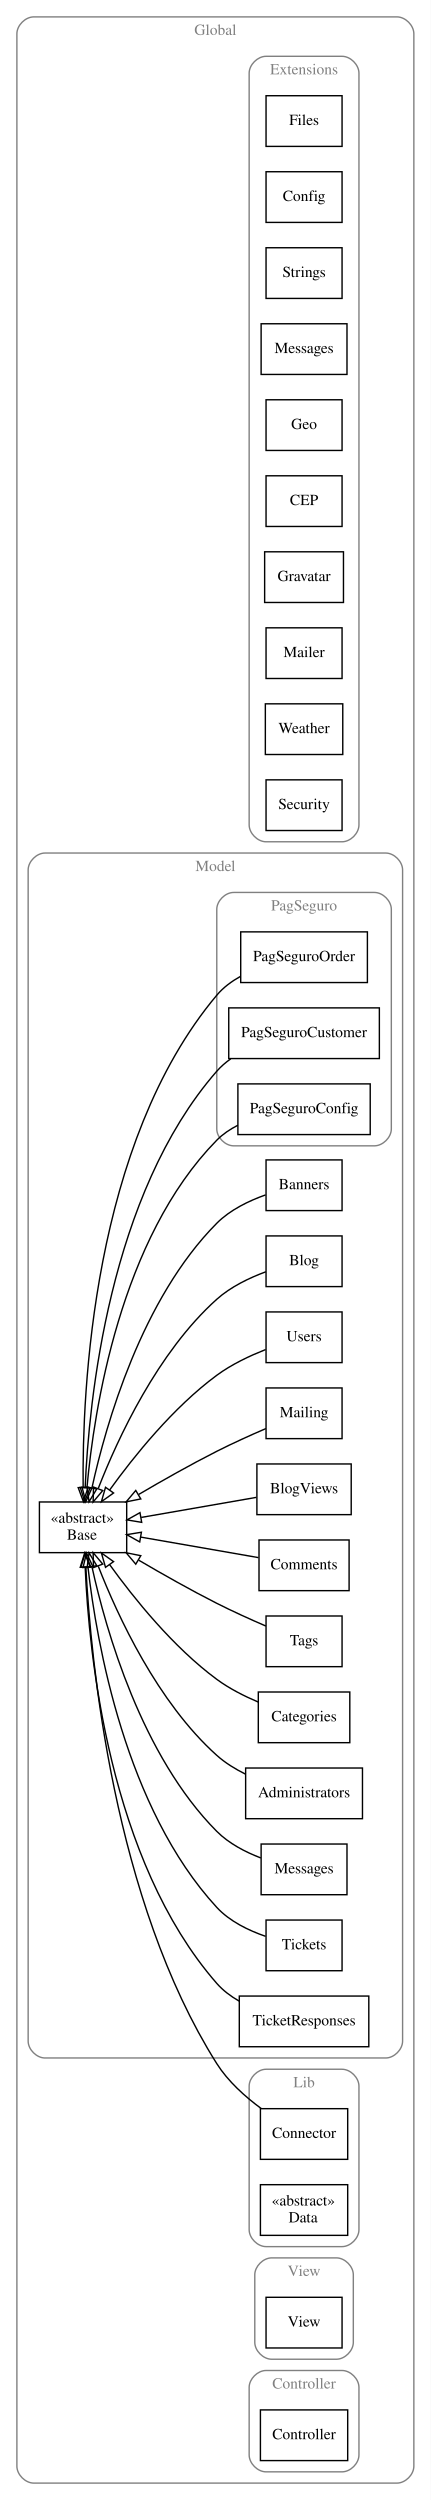
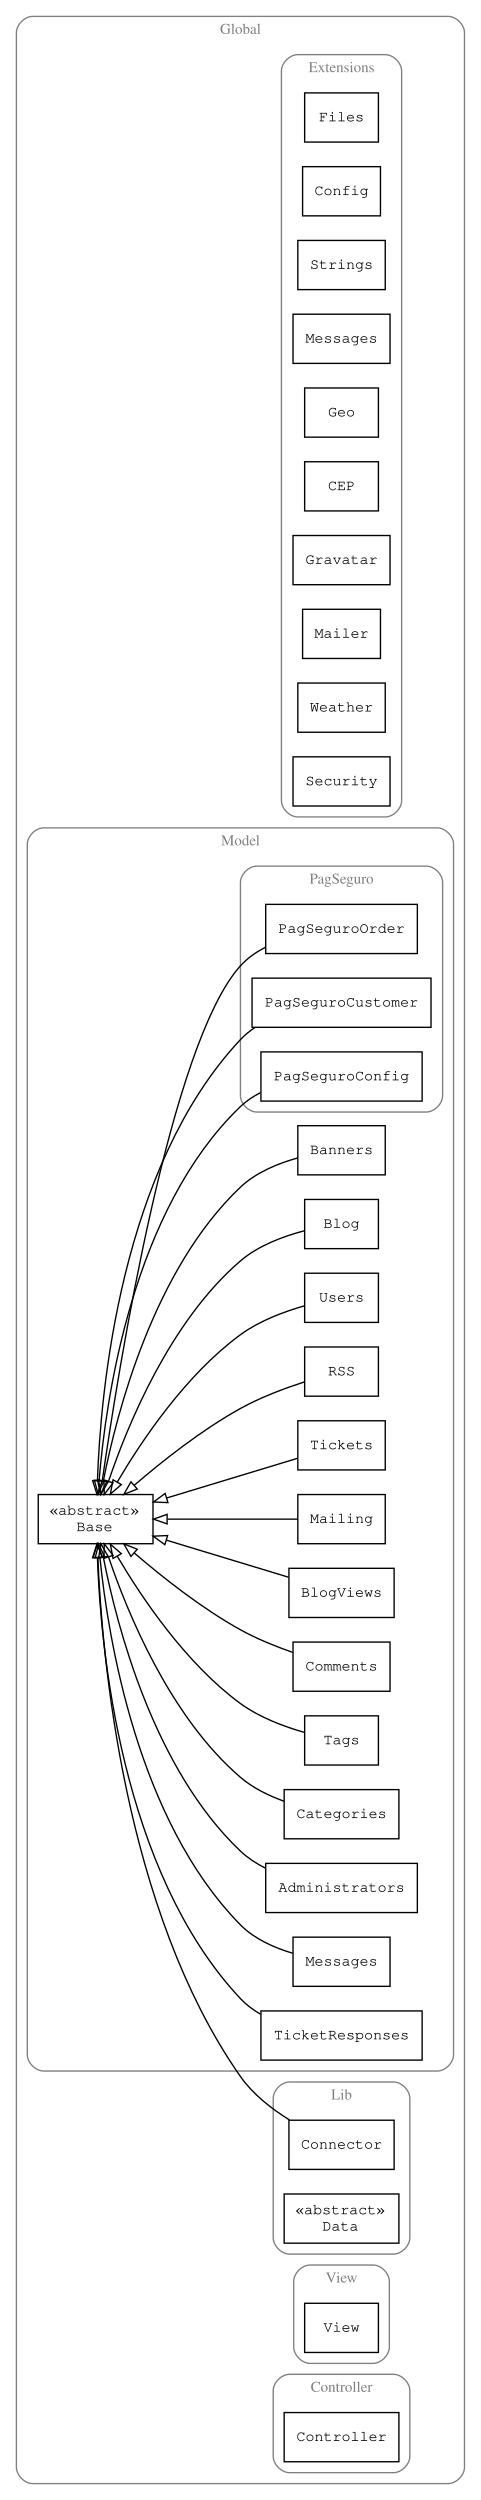
- <svg xmlns="http://www.w3.org/2000/svg" width="306pt" height="1776pt" viewBox="0.00 0.00 306.00 1776.00">
-   <g id="graph0" class="graph" transform="scale(1 1) rotate(0) translate(4 1772)">
-     <polygon fill="white" stroke="none" points="-4,4 -4,-1772 302,-1772 302,4 -4,4" />
+ <svg xmlns="http://www.w3.org/2000/svg" width="352pt" height="1830pt" viewBox="0.00 0.00 352.00 1830.00">
+   <g id="graph0" class="graph" transform="scale(1 1) rotate(0) translate(4 1826)">
+     <polygon fill="white" stroke="none" points="-4,4 -4,-1826 348,-1826 348,4 -4,4" />
    <g id="clust1" class="cluster">
-       <path fill="none" stroke="gray" d="M20,-8C20,-8 278,-8 278,-8 284,-8 290,-14 290,-20 290,-20 290,-1748 290,-1748 290,-1754 284,-1760 278,-1760 278,-1760 20,-1760 20,-1760 14,-1760 8,-1754 8,-1748 8,-1748 8,-20 8,-20 8,-14 14,-8 20,-8" />
-       <text text-anchor="middle" x="149" y="-1747.2" font-family="Times,serif" font-size="11.00" fill="gray">Global</text>
+       <path fill="none" stroke="gray" d="M20,-8C20,-8 324,-8 324,-8 330,-8 336,-14 336,-20 336,-20 336,-1802 336,-1802 336,-1808 330,-1814 324,-1814 324,-1814 20,-1814 20,-1814 14,-1814 8,-1808 8,-1802 8,-1802 8,-20 8,-20 8,-14 14,-8 20,-8" />
+       <text text-anchor="middle" x="172" y="-1801.2" font-family="Times,serif" font-size="11.00" fill="gray">Global</text>
    </g>
    <g id="clust2" class="cluster">
-       <path fill="none" stroke="gray" d="M185,-1174C185,-1174 239,-1174 239,-1174 245,-1174 251,-1180 251,-1186 251,-1186 251,-1720 251,-1720 251,-1726 245,-1732 239,-1732 239,-1732 185,-1732 185,-1732 179,-1732 173,-1726 173,-1720 173,-1720 173,-1186 173,-1186 173,-1180 179,-1174 185,-1174" />
-       <text text-anchor="middle" x="212" y="-1719.2" font-family="Times,serif" font-size="11.00" fill="gray">Extensions</text>
+       <path fill="none" stroke="gray" d="M214,-1228C214,-1228 278,-1228 278,-1228 284,-1228 290,-1234 290,-1240 290,-1240 290,-1774 290,-1774 290,-1780 284,-1786 278,-1786 278,-1786 214,-1786 214,-1786 208,-1786 202,-1780 202,-1774 202,-1774 202,-1240 202,-1240 202,-1234 208,-1228 214,-1228" />
+       <text text-anchor="middle" x="246" y="-1773.2" font-family="Times,serif" font-size="11.00" fill="gray">Extensions</text>
    </g>
    <g id="clust3" class="cluster">
-       <path fill="none" stroke="gray" d="M28,-310C28,-310 270,-310 270,-310 276,-310 282,-316 282,-322 282,-322 282,-1154 282,-1154 282,-1160 276,-1166 270,-1166 270,-1166 28,-1166 28,-1166 22,-1166 16,-1160 16,-1154 16,-1154 16,-322 16,-322 16,-316 22,-310 28,-310" />
-       <text text-anchor="middle" x="149" y="-1153.2" font-family="Times,serif" font-size="11.00" fill="gray">Model</text>
+       <path fill="none" stroke="gray" d="M28,-310C28,-310 316,-310 316,-310 322,-310 328,-316 328,-322 328,-322 328,-1208 328,-1208 328,-1214 322,-1220 316,-1220 316,-1220 28,-1220 28,-1220 22,-1220 16,-1214 16,-1208 16,-1208 16,-322 16,-322 16,-316 22,-310 28,-310" />
+       <text text-anchor="middle" x="172" y="-1207.2" font-family="Times,serif" font-size="11.00" fill="gray">Model</text>
    </g>
    <g id="clust4" class="cluster">
-       <path fill="none" stroke="gray" d="M162,-958C162,-958 262,-958 262,-958 268,-958 274,-964 274,-970 274,-970 274,-1126 274,-1126 274,-1132 268,-1138 262,-1138 262,-1138 162,-1138 162,-1138 156,-1138 150,-1132 150,-1126 150,-1126 150,-970 150,-970 150,-964 156,-958 162,-958" />
-       <text text-anchor="middle" x="212" y="-1125.2" font-family="Times,serif" font-size="11.00" fill="gray">PagSeguro</text>
+       <path fill="none" stroke="gray" d="M184,-1012C184,-1012 308,-1012 308,-1012 314,-1012 320,-1018 320,-1024 320,-1024 320,-1180 320,-1180 320,-1186 314,-1192 308,-1192 308,-1192 184,-1192 184,-1192 178,-1192 172,-1186 172,-1180 172,-1180 172,-1024 172,-1024 172,-1018 178,-1012 184,-1012" />
+       <text text-anchor="middle" x="246" y="-1179.2" font-family="Times,serif" font-size="11.00" fill="gray">PagSeguro</text>
    </g>
    <g id="clust5" class="cluster">
-       <path fill="none" stroke="gray" d="M185,-176C185,-176 239,-176 239,-176 245,-176 251,-182 251,-188 251,-188 251,-290 251,-290 251,-296 245,-302 239,-302 239,-302 185,-302 185,-302 179,-302 173,-296 173,-290 173,-290 173,-188 173,-188 173,-182 179,-176 185,-176" />
-       <text text-anchor="middle" x="212" y="-289.2" font-family="Times,serif" font-size="11.00" fill="gray">Lib</text>
+       <path fill="none" stroke="gray" d="M208,-176C208,-176 284,-176 284,-176 290,-176 296,-182 296,-188 296,-188 296,-290 296,-290 296,-296 290,-302 284,-302 284,-302 208,-302 208,-302 202,-302 196,-296 196,-290 196,-290 196,-188 196,-188 196,-182 202,-176 208,-176" />
+       <text text-anchor="middle" x="246" y="-289.2" font-family="Times,serif" font-size="11.00" fill="gray">Lib</text>
    </g>
    <g id="clust6" class="cluster">
-       <path fill="none" stroke="gray" d="M189,-96C189,-96 235,-96 235,-96 241,-96 247,-102 247,-108 247,-108 247,-156 247,-156 247,-162 241,-168 235,-168 235,-168 189,-168 189,-168 183,-168 177,-162 177,-156 177,-156 177,-108 177,-108 177,-102 183,-96 189,-96" />
-       <text text-anchor="middle" x="212" y="-155.2" font-family="Times,serif" font-size="11.00" fill="gray">View</text>
+       <path fill="none" stroke="gray" d="M223,-96C223,-96 269,-96 269,-96 275,-96 281,-102 281,-108 281,-108 281,-156 281,-156 281,-162 275,-168 269,-168 269,-168 223,-168 223,-168 217,-168 211,-162 211,-156 211,-156 211,-108 211,-108 211,-102 217,-96 223,-96" />
+       <text text-anchor="middle" x="246" y="-155.2" font-family="Times,serif" font-size="11.00" fill="gray">View</text>
    </g>
    <g id="clust7" class="cluster">
-       <path fill="none" stroke="gray" d="M185,-16C185,-16 239,-16 239,-16 245,-16 251,-22 251,-28 251,-28 251,-76 251,-76 251,-82 245,-88 239,-88 239,-88 185,-88 185,-88 179,-88 173,-82 173,-76 173,-76 173,-28 173,-28 173,-22 179,-16 185,-16" />
-       <text text-anchor="middle" x="212" y="-75.2" font-family="Times,serif" font-size="11.00" fill="gray">Controller</text>
+       <path fill="none" stroke="gray" d="M208,-16C208,-16 284,-16 284,-16 290,-16 296,-22 296,-28 296,-28 296,-76 296,-76 296,-82 290,-88 284,-88 284,-88 208,-88 208,-88 202,-88 196,-82 196,-76 196,-76 196,-28 196,-28 196,-22 202,-16 208,-16" />
+       <text text-anchor="middle" x="246" y="-75.2" font-family="Times,serif" font-size="11.00" fill="gray">Controller</text>
    </g>
    <g id="node1" class="node">
-       <polygon fill="none" stroke="black" points="239,-1704 185,-1704 185,-1668 239,-1668 239,-1704" />
-       <text text-anchor="middle" x="212" y="-1683.2" font-family="Times,serif" font-size="11.00">Files</text>
+       <polygon fill="none" stroke="black" points="273,-1758 219,-1758 219,-1722 273,-1722 273,-1758" />
+       <text text-anchor="middle" x="246" y="-1737.2" font-family="Courier,monospace" font-size="11.00">Files</text>
    </g>
    <g id="node2" class="node">
-       <polygon fill="none" stroke="black" points="239,-1650 185,-1650 185,-1614 239,-1614 239,-1650" />
-       <text text-anchor="middle" x="212" y="-1629.2" font-family="Times,serif" font-size="11.00">Config</text>
+       <polygon fill="none" stroke="black" points="274.5,-1704 217.5,-1704 217.5,-1668 274.5,-1668 274.5,-1704" />
+       <text text-anchor="middle" x="246" y="-1683.2" font-family="Courier,monospace" font-size="11.00">Config</text>
    </g>
    <g id="node3" class="node">
-       <polygon fill="none" stroke="black" points="239,-1596 185,-1596 185,-1560 239,-1560 239,-1596" />
-       <text text-anchor="middle" x="212" y="-1575.2" font-family="Times,serif" font-size="11.00">Strings</text>
+       <polygon fill="none" stroke="black" points="278,-1650 214,-1650 214,-1614 278,-1614 278,-1650" />
+       <text text-anchor="middle" x="246" y="-1629.2" font-family="Courier,monospace" font-size="11.00">Strings</text>
    </g>
    <g id="node4" class="node">
-       <polygon fill="none" stroke="black" points="242.5,-1542 181.5,-1542 181.5,-1506 242.5,-1506 242.5,-1542" />
-       <text text-anchor="middle" x="212" y="-1521.2" font-family="Times,serif" font-size="11.00">Messages</text>
+       <polygon fill="none" stroke="black" points="281.5,-1596 210.5,-1596 210.5,-1560 281.5,-1560 281.5,-1596" />
+       <text text-anchor="middle" x="246" y="-1575.2" font-family="Courier,monospace" font-size="11.00">Messages</text>
    </g>
    <g id="node5" class="node">
-       <polygon fill="none" stroke="black" points="239,-1488 185,-1488 185,-1452 239,-1452 239,-1488" />
-       <text text-anchor="middle" x="212" y="-1467.2" font-family="Times,serif" font-size="11.00">Geo</text>
+       <polygon fill="none" stroke="black" points="273,-1542 219,-1542 219,-1506 273,-1506 273,-1542" />
+       <text text-anchor="middle" x="246" y="-1521.2" font-family="Courier,monospace" font-size="11.00">Geo</text>
    </g>
    <g id="node6" class="node">
-       <polygon fill="none" stroke="black" points="239,-1434 185,-1434 185,-1398 239,-1398 239,-1434" />
-       <text text-anchor="middle" x="212" y="-1413.2" font-family="Times,serif" font-size="11.00">CEP</text>
+       <polygon fill="none" stroke="black" points="273,-1488 219,-1488 219,-1452 273,-1452 273,-1488" />
+       <text text-anchor="middle" x="246" y="-1467.2" font-family="Courier,monospace" font-size="11.00">CEP</text>
    </g>
    <g id="node7" class="node">
-       <polygon fill="none" stroke="black" points="240,-1380 184,-1380 184,-1344 240,-1344 240,-1380" />
-       <text text-anchor="middle" x="212" y="-1359.2" font-family="Times,serif" font-size="11.00">Gravatar</text>
+       <polygon fill="none" stroke="black" points="281.5,-1434 210.5,-1434 210.5,-1398 281.5,-1398 281.5,-1434" />
+       <text text-anchor="middle" x="246" y="-1413.2" font-family="Courier,monospace" font-size="11.00">Gravatar</text>
    </g>
    <g id="node8" class="node">
-       <polygon fill="none" stroke="black" points="239,-1326 185,-1326 185,-1290 239,-1290 239,-1326" />
-       <text text-anchor="middle" x="212" y="-1305.2" font-family="Times,serif" font-size="11.00">Mailer</text>
+       <polygon fill="none" stroke="black" points="274.5,-1380 217.5,-1380 217.5,-1344 274.5,-1344 274.5,-1380" />
+       <text text-anchor="middle" x="246" y="-1359.2" font-family="Courier,monospace" font-size="11.00">Mailer</text>
    </g>
    <g id="node9" class="node">
-       <polygon fill="none" stroke="black" points="239.5,-1272 184.5,-1272 184.5,-1236 239.5,-1236 239.5,-1272" />
-       <text text-anchor="middle" x="212" y="-1251.2" font-family="Times,serif" font-size="11.00">Weather</text>
+       <polygon fill="none" stroke="black" points="278,-1326 214,-1326 214,-1290 278,-1290 278,-1326" />
+       <text text-anchor="middle" x="246" y="-1305.2" font-family="Courier,monospace" font-size="11.00">Weather</text>
    </g>
    <g id="node10" class="node">
-       <polygon fill="none" stroke="black" points="239,-1218 185,-1218 185,-1182 239,-1182 239,-1218" />
-       <text text-anchor="middle" x="212" y="-1197.2" font-family="Times,serif" font-size="11.00">Security</text>
+       <polygon fill="none" stroke="black" points="281.5,-1272 210.5,-1272 210.5,-1236 281.5,-1236 281.5,-1272" />
+       <text text-anchor="middle" x="246" y="-1251.2" font-family="Courier,monospace" font-size="11.00">Security</text>
    </g>
    <g id="node11" class="node">
-       <polygon fill="none" stroke="black" points="257,-1110 167,-1110 167,-1074 257,-1074 257,-1110" />
-       <text text-anchor="middle" x="212" y="-1089.2" font-family="Times,serif" font-size="11.00">PagSeguroOrder</text>
+       <polygon fill="none" stroke="black" points="301.5,-1164 190.5,-1164 190.5,-1128 301.5,-1128 301.5,-1164" />
+       <text text-anchor="middle" x="246" y="-1143.2" font-family="Courier,monospace" font-size="11.00">PagSeguroOrder</text>
+     </g>
+     <g id="node20" class="node">
+       <polygon fill="none" stroke="black" points="108,-732 24,-732 24,-696 108,-696 108,-732" />
+       <text text-anchor="start" x="32" y="-717.2" font-family="Courier,monospace" font-size="11.00">«abstract»</text>
+       <text text-anchor="start" x="52" y="-705.2" font-family="Courier,monospace" font-size="11.00">Base</text>
+     </g>
+     <g id="edge5" class="edge">
+       <path fill="none" stroke="black" d="M190.244,-1132.59C183.423,-1129.06 177.075,-1124.61 172,-1119 120.716,-1062.28 82.765,-824.907 70.905,-742.404" />
+       <polygon fill="none" stroke="black" points="74.335,-741.668 69.466,-732.258 67.405,-742.651 74.335,-741.668" />
+     </g>
+     <g id="node12" class="node">
+       <polygon fill="none" stroke="black" points="311.5,-1110 180.5,-1110 180.5,-1074 311.5,-1074 311.5,-1110" />
+       <text text-anchor="middle" x="246" y="-1089.2" font-family="Courier,monospace" font-size="11.00">PagSeguroCustomer</text>
+     </g>
+     <g id="edge6" class="edge">
+       <path fill="none" stroke="black" d="M182.613,-1073.86C178.74,-1071.29 175.144,-1068.35 172,-1065 84.365,-971.607 69.629,-807.988 67.331,-742.388" />
+       <polygon fill="none" stroke="black" points="70.82,-741.92 67.046,-732.02 63.822,-742.113 70.82,-741.92" />
+     </g>
+     <g id="node13" class="node">
+       <polygon fill="none" stroke="black" points="305,-1056 187,-1056 187,-1020 305,-1020 305,-1056" />
+       <text text-anchor="middle" x="246" y="-1035.2" font-family="Courier,monospace" font-size="11.00">PagSeguroConfig</text>
+     </g>
+     <g id="edge10" class="edge">
+       <path fill="none" stroke="black" d="M186.736,-1026.2C181.343,-1023.48 176.299,-1020.12 172,-1016 92.983,-940.226 73.396,-801.96 68.567,-742.465" />
+       <polygon fill="none" stroke="black" points="72.045,-742.024 67.826,-732.305 65.063,-742.533 72.045,-742.024" />
+     </g>
+     <g id="node14" class="node">
+       <polygon fill="none" stroke="black" points="278,-1002 214,-1002 214,-966 278,-966 278,-1002" />
+       <text text-anchor="middle" x="246" y="-981.2" font-family="Courier,monospace" font-size="11.00">Banners</text>
+     </g>
+     <g id="edge1" class="edge">
+       <path fill="none" stroke="black" d="M213.955,-978.383C199.709,-974.45 183.475,-967.876 172,-957 108.605,-896.916 81.467,-792.113 71.693,-742.106" />
+       <polygon fill="none" stroke="black" points="75.087,-741.212 69.814,-732.022 68.205,-742.494 75.087,-741.212" />
+     </g>
+     <g id="node15" class="node">
+       <polygon fill="none" stroke="black" points="273,-948 219,-948 219,-912 273,-912 273,-948" />
+       <text text-anchor="middle" x="246" y="-927.2" font-family="Courier,monospace" font-size="11.00">Blog</text>
+     </g>
+     <g id="edge2" class="edge">
+       <path fill="none" stroke="black" d="M218.696,-925.037C203.664,-921.116 185.231,-914.349 172,-903 120.389,-858.731 89.244,-782.477 75.444,-741.671" />
+       <polygon fill="none" stroke="black" points="78.748,-740.513 72.307,-732.101 72.096,-742.694 78.748,-740.513" />
+     </g>
+     <g id="node16" class="node">
+       <polygon fill="none" stroke="black" points="273,-894 219,-894 219,-858 273,-858 273,-894" />
+       <text text-anchor="middle" x="246" y="-873.2" font-family="Courier,monospace" font-size="11.00">Users</text>
+     </g>
+     <g id="edge4" class="edge">
+       <path fill="none" stroke="black" d="M218.967,-870.164C204.205,-865.968 185.955,-859.218 172,-849 132.052,-819.75 99.596,-771.328 81.822,-741.119" />
+       <polygon fill="none" stroke="black" points="84.807,-739.29 76.784,-732.37 78.741,-742.783 84.807,-739.29" />
+     </g>
+     <g id="node17" class="node">
+       <polygon fill="none" stroke="black" points="273,-840 219,-840 219,-804 273,-804 273,-840" />
+       <text text-anchor="middle" x="246" y="-819.2" font-family="Courier,monospace" font-size="11.00">RSS</text>
+     </g>
+     <g id="edge7" class="edge">
+       <path fill="none" stroke="black" d="M218.825,-814.453C204.528,-809.811 186.777,-803.182 172,-795 143.55,-779.248 114.529,-756.219 94.229,-738.739" />
+       <polygon fill="none" stroke="black" points="96.462,-736.042 86.627,-732.101 91.857,-741.315 96.462,-736.042" />
    </g>
    <g id="node18" class="node">
-       <polygon fill="none" stroke="black" points="86,-705 24,-705 24,-669 86,-669 86,-705" />
-       <text text-anchor="start" x="32" y="-690.2" font-family="Times,serif" font-size="11.00">«abstract»</text>
-       <text text-anchor="start" x="43.5" y="-678.2" font-family="Times,serif" font-size="11.00">Base</text>
-     </g>
-     <g id="edge5" class="edge">
-       <path fill="none" stroke="black" d="M166.96,-1078.45C160.58,-1074.91 154.62,-1070.5 150,-1065 61.621,-959.841 54.313,-783.569 55.063,-715.25" />
-       <polygon fill="none" stroke="black" points="58.563,-715.3 55.242,-705.239 51.564,-715.175 58.563,-715.3" />
-     </g>
-     <g id="node12" class="node">
-       <polygon fill="none" stroke="black" points="265.5,-1056 158.5,-1056 158.5,-1020 265.5,-1020 265.5,-1056" />
-       <text text-anchor="middle" x="212" y="-1035.2" font-family="Times,serif" font-size="11.00">PagSeguroCustomer</text>
-     </g>
-     <g id="edge6" class="edge">
-       <path fill="none" stroke="black" d="M159.933,-1019.82C156.276,-1017.24 152.896,-1014.31 150,-1011 73.465,-923.425 59.105,-776.762 56.514,-715.373" />
-       <polygon fill="none" stroke="black" points="60.009,-715.142 56.164,-705.269 53.013,-715.384 60.009,-715.142" />
-     </g>
-     <g id="node13" class="node">
-       <polygon fill="none" stroke="black" points="259,-1002 165,-1002 165,-966 259,-966 259,-1002" />
-       <text text-anchor="middle" x="212" y="-981.2" font-family="Times,serif" font-size="11.00">PagSeguroConfig</text>
+       <polygon fill="none" stroke="black" points="278,-786 214,-786 214,-750 278,-750 278,-786" />
+       <text text-anchor="middle" x="246" y="-765.2" font-family="Courier,monospace" font-size="11.00">Tickets</text>
    </g>
    <g id="edge8" class="edge">
-       <path fill="none" stroke="black" d="M164.959,-972.62C159.441,-969.819 154.263,-966.335 150,-962 81.347,-892.186 62.763,-770.189 57.789,-715.243" />
-       <polygon fill="none" stroke="black" points="61.269,-714.864 56.965,-705.183 54.293,-715.436 61.269,-714.864" />
-     </g>
-     <g id="node14" class="node">
-       <polygon fill="none" stroke="black" points="239,-948 185,-948 185,-912 239,-912 239,-948" />
-       <text text-anchor="middle" x="212" y="-927.2" font-family="Times,serif" font-size="11.00">Banners</text>
-     </g>
-     <g id="edge1" class="edge">
-       <path fill="none" stroke="black" d="M184.72,-923.157C172.882,-918.966 159.47,-912.529 150,-903 96.623,-849.289 71.285,-760.28 61.349,-715.13" />
-       <polygon fill="none" stroke="black" points="64.734,-714.222 59.249,-705.157 57.884,-715.664 64.734,-714.222" />
-     </g>
-     <g id="node15" class="node">
-       <polygon fill="none" stroke="black" points="239,-894 185,-894 185,-858 239,-858 239,-894" />
-       <text text-anchor="middle" x="212" y="-873.2" font-family="Times,serif" font-size="11.00">Blog</text>
-     </g>
-     <g id="edge2" class="edge">
-       <path fill="none" stroke="black" d="M184.895,-868.541C173.234,-864.242 159.917,-857.89 150,-849 107.91,-811.267 79.638,-750.078 65.826,-714.689" />
-       <polygon fill="none" stroke="black" points="68.975,-713.121 62.159,-705.01 62.429,-715.601 68.975,-713.121" />
-     </g>
-     <g id="node16" class="node">
-       <polygon fill="none" stroke="black" points="239,-840 185,-840 185,-804 239,-804 239,-840" />
-       <text text-anchor="middle" x="212" y="-819.2" font-family="Times,serif" font-size="11.00">Users</text>
-     </g>
-     <g id="edge4" class="edge">
-       <path fill="none" stroke="black" d="M184.719,-813.292C173.418,-808.831 160.438,-802.701 150,-795 119.003,-772.13 91.088,-737.373 73.882,-713.5" />
-       <polygon fill="none" stroke="black" points="76.673,-711.385 68.042,-705.24 70.957,-715.426 76.673,-711.385" />
-     </g>
-     <g id="node17" class="node">
-       <polygon fill="none" stroke="black" points="239,-786 185,-786 185,-750 239,-750 239,-786" />
-       <text text-anchor="middle" x="212" y="-765.2" font-family="Times,serif" font-size="11.00">Mailing</text>
-     </g>
-     <g id="edge7" class="edge">
-       <path fill="none" stroke="black" d="M184.897,-757.161C173.99,-752.448 161.26,-746.707 150,-741 131.444,-731.596 111.388,-720.246 94.587,-710.383" />
-       <polygon fill="none" stroke="black" points="96.007,-707.157 85.618,-705.079 92.444,-713.182 96.007,-707.157" />
+       <path fill="none" stroke="black" d="M213.995,-758.594C187.57,-750.578 149.065,-738.896 118.093,-729.5" />
+       <polygon fill="none" stroke="black" points="118.912,-726.091 108.326,-726.537 116.879,-732.79 118.912,-726.091" />
    </g>
    <g id="node19" class="node">
-       <polygon fill="none" stroke="black" points="245.5,-732 178.5,-732 178.5,-696 245.5,-696 245.5,-732" />
-       <text text-anchor="middle" x="212" y="-711.2" font-family="Times,serif" font-size="11.00">BlogViews</text>
+       <polygon fill="none" stroke="black" points="278,-732 214,-732 214,-696 278,-696 278,-732" />
+       <text text-anchor="middle" x="246" y="-711.2" font-family="Courier,monospace" font-size="11.00">Mailing</text>
    </g>
    <g id="edge9" class="edge">
-       <path fill="none" stroke="black" d="M178.128,-708.274C154.229,-704.111 121.739,-698.451 96.278,-694.016" />
-       <polygon fill="none" stroke="black" points="96.648,-690.528 86.196,-692.26 95.447,-697.424 96.648,-690.528" />
-     </g>
-     <g id="node20" class="node">
-       <polygon fill="none" stroke="black" points="244,-678 180,-678 180,-642 244,-642 244,-678" />
-       <text text-anchor="middle" x="212" y="-657.2" font-family="Times,serif" font-size="11.00">Comments</text>
-     </g>
-     <g id="edge10" class="edge">
-       <path fill="none" stroke="black" d="M179.633,-665.464C155.503,-669.667 121.99,-675.505 95.942,-680.042" />
-       <polygon fill="none" stroke="black" points="95.254,-676.609 86.003,-681.774 96.456,-683.506 95.254,-676.609" />
+       <path fill="none" stroke="black" d="M213.995,-714C187.685,-714 149.398,-714 118.495,-714" />
+       <polygon fill="none" stroke="black" points="118.326,-710.5 108.326,-714 118.326,-717.5 118.326,-710.5" />
    </g>
    <g id="node21" class="node">
-       <polygon fill="none" stroke="black" points="239,-624 185,-624 185,-588 239,-588 239,-624" />
-       <text text-anchor="middle" x="212" y="-603.2" font-family="Times,serif" font-size="11.00">Tags</text>
+       <polygon fill="none" stroke="black" points="284.5,-678 207.5,-678 207.5,-642 284.5,-642 284.5,-678" />
+       <text text-anchor="middle" x="246" y="-657.2" font-family="Courier,monospace" font-size="11.00">BlogViews</text>
    </g>
    <g id="edge11" class="edge">
-       <path fill="none" stroke="black" d="M184.897,-616.839C173.99,-621.552 161.26,-627.293 150,-633 131.444,-642.404 111.388,-653.754 94.587,-663.617" />
-       <polygon fill="none" stroke="black" points="92.444,-660.818 85.618,-668.921 96.007,-666.843 92.444,-660.818" />
+       <path fill="none" stroke="black" d="M207.251,-671.452C181.234,-679.345 146.353,-689.927 117.886,-698.563" />
+       <polygon fill="none" stroke="black" points="116.662,-695.276 108.109,-701.529 118.695,-701.975 116.662,-695.276" />
    </g>
    <g id="node22" class="node">
-       <polygon fill="none" stroke="black" points="244.5,-570 179.5,-570 179.5,-534 244.5,-534 244.5,-570" />
-       <text text-anchor="middle" x="212" y="-549.2" font-family="Times,serif" font-size="11.00">Categories</text>
+       <polygon fill="none" stroke="black" points="281.5,-624 210.5,-624 210.5,-588 281.5,-588 281.5,-624" />
+       <text text-anchor="middle" x="246" y="-603.2" font-family="Courier,monospace" font-size="11.00">Comments</text>
    </g>
    <g id="edge12" class="edge">
-       <path fill="none" stroke="black" d="M179.472,-562.854C169.536,-567.066 158.853,-572.468 150,-579 119.003,-601.87 91.088,-636.627 73.882,-660.5" />
-       <polygon fill="none" stroke="black" points="70.957,-658.574 68.042,-668.76 76.673,-662.615 70.957,-658.574" />
+       <path fill="none" stroke="black" d="M210.254,-616.438C197.821,-620.792 183.94,-626.389 172,-633 143.55,-648.752 114.529,-671.781 94.229,-689.261" />
+       <polygon fill="none" stroke="black" points="91.857,-686.685 86.627,-695.899 96.462,-691.958 91.857,-686.685" />
    </g>
    <g id="node23" class="node">
-       <polygon fill="none" stroke="black" points="253.5,-516 170.5,-516 170.5,-480 253.5,-480 253.5,-516" />
-       <text text-anchor="middle" x="212" y="-495.2" font-family="Times,serif" font-size="11.00">Administrators</text>
+       <polygon fill="none" stroke="black" points="273,-570 219,-570 219,-534 273,-534 273,-570" />
+       <text text-anchor="middle" x="246" y="-549.2" font-family="Courier,monospace" font-size="11.00">Tags</text>
    </g>
    <g id="edge13" class="edge">
-       <path fill="none" stroke="black" d="M170.43,-511.634C163.124,-515.246 155.95,-519.666 150,-525 107.91,-562.733 79.638,-623.922 65.826,-659.311" />
-       <polygon fill="none" stroke="black" points="62.429,-658.399 62.159,-668.99 68.975,-660.879 62.429,-658.399" />
+       <path fill="none" stroke="black" d="M218.967,-557.836C204.205,-562.032 185.955,-568.782 172,-579 132.052,-608.25 99.596,-656.672 81.822,-686.881" />
+       <polygon fill="none" stroke="black" points="78.741,-685.217 76.784,-695.63 84.807,-688.71 78.741,-685.217" />
    </g>
    <g id="node24" class="node">
-       <polygon fill="none" stroke="black" points="242.5,-462 181.5,-462 181.5,-426 242.5,-426 242.5,-462" />
-       <text text-anchor="middle" x="212" y="-441.2" font-family="Times,serif" font-size="11.00">Messages</text>
+       <polygon fill="none" stroke="black" points="288,-516 204,-516 204,-480 288,-480 288,-516" />
+       <text text-anchor="middle" x="246" y="-495.2" font-family="Courier,monospace" font-size="11.00">Categories</text>
    </g>
    <g id="edge14" class="edge">
-       <path fill="none" stroke="black" d="M181.315,-452.097C170.374,-456.283 158.572,-462.375 150,-471 96.623,-524.711 71.285,-613.72 61.349,-658.87" />
-       <polygon fill="none" stroke="black" points="57.884,-658.336 59.249,-668.843 64.734,-659.778 57.884,-658.336" />
+       <path fill="none" stroke="black" d="M203.988,-507.483C192.733,-511.521 181.128,-517.17 172,-525 120.389,-569.269 89.244,-645.523 75.444,-686.329" />
+       <polygon fill="none" stroke="black" points="72.096,-685.306 72.307,-695.899 78.748,-687.487 72.096,-685.306" />
    </g>
    <g id="node25" class="node">
-       <polygon fill="none" stroke="black" points="239,-408 185,-408 185,-372 239,-372 239,-408" />
-       <text text-anchor="middle" x="212" y="-387.2" font-family="Times,serif" font-size="11.00">Tickets</text>
+       <polygon fill="none" stroke="black" points="301.5,-462 190.5,-462 190.5,-426 301.5,-426 301.5,-462" />
+       <text text-anchor="middle" x="246" y="-441.2" font-family="Courier,monospace" font-size="11.00">Administrators</text>
    </g>
    <g id="edge15" class="edge">
-       <path fill="none" stroke="black" d="M184.699,-396.423C172.713,-400.539 159.182,-407.035 150,-417 85.178,-487.345 64.681,-604.796 58.509,-658.56" />
-       <polygon fill="none" stroke="black" points="55.005,-658.415 57.427,-668.729 61.965,-659.155 55.005,-658.415" />
+       <path fill="none" stroke="black" d="M190.266,-458.527C183.606,-461.877 177.296,-465.98 172,-471 108.605,-531.084 81.467,-635.887 71.693,-685.894" />
+       <polygon fill="none" stroke="black" points="68.205,-685.506 69.814,-695.978 75.087,-686.788 68.205,-685.506" />
    </g>
    <g id="node26" class="node">
-       <polygon fill="none" stroke="black" points="258,-354 166,-354 166,-318 258,-318 258,-354" />
-       <text text-anchor="middle" x="212" y="-333.2" font-family="Times,serif" font-size="11.00">TicketResponses</text>
+       <polygon fill="none" stroke="black" points="281.5,-408 210.5,-408 210.5,-372 281.5,-372 281.5,-408" />
+       <text text-anchor="middle" x="246" y="-387.2" font-family="Courier,monospace" font-size="11.00">Messages</text>
    </g>
    <g id="edge16" class="edge">
-       <path fill="none" stroke="black" d="M165.907,-350.393C159.969,-353.79 154.42,-357.942 150,-363 73.465,-450.575 59.105,-597.238 56.514,-658.627" />
-       <polygon fill="none" stroke="black" points="53.013,-658.616 56.164,-668.731 60.009,-658.858 53.013,-658.616" />
+       <path fill="none" stroke="black" d="M210.287,-396.217C196.838,-400.177 182.245,-406.606 172,-417 96.62,-493.476 75.103,-627.352 69.168,-685.592" />
+       <polygon fill="none" stroke="black" points="65.653,-685.592 68.204,-695.875 72.622,-686.245 65.653,-685.592" />
    </g>
    <g id="node27" class="node">
-       <polygon fill="none" stroke="black" points="243,-274 181,-274 181,-238 243,-238 243,-274" />
-       <text text-anchor="middle" x="212" y="-253.2" font-family="Times,serif" font-size="11.00">Connector</text>
+       <polygon fill="none" stroke="black" points="305,-354 187,-354 187,-318 305,-318 305,-354" />
+       <text text-anchor="middle" x="246" y="-333.2" font-family="Courier,monospace" font-size="11.00">TicketResponses</text>
+     </g>
+     <g id="edge17" class="edge">
+       <path fill="none" stroke="black" d="M186.81,-351.548C181.335,-354.692 176.253,-358.467 172,-363 84.365,-456.393 69.629,-620.012 67.331,-685.612" />
+       <polygon fill="none" stroke="black" points="63.822,-685.887 67.046,-695.98 70.82,-686.08 63.822,-685.887" />
+     </g>
+     <g id="node28" class="node">
+       <polygon fill="none" stroke="black" points="284.5,-274 207.5,-274 207.5,-238 284.5,-238 284.5,-274" />
+       <text text-anchor="middle" x="246" y="-253.2" font-family="Courier,monospace" font-size="11.00">Connector</text>
    </g>
    <g id="edge3" class="edge">
-       <path fill="none" stroke="black" d="M181.639,-274.04C170.208,-282.44 157.967,-293.378 150,-306 76.629,-422.244 60.522,-591.924 56.99,-658.599" />
-       <polygon fill="none" stroke="black" points="53.486,-658.595 56.509,-668.75 60.478,-658.927 53.486,-658.595" />
-     </g>
-     <g id="node28" class="node">
-       <polygon fill="none" stroke="black" points="243,-220 181,-220 181,-184 243,-184 243,-220" />
-       <text text-anchor="start" x="189" y="-205.2" font-family="Times,serif" font-size="11.00">«abstract»</text>
-       <text text-anchor="start" x="201" y="-193.2" font-family="Times,serif" font-size="11.00">Data</text>
+       <path fill="none" stroke="black" d="M208.049,-274.11C194.933,-282.21 181.166,-292.915 172,-306 86.358,-428.256 70.533,-614.881 67.637,-685.549" />
+       <polygon fill="none" stroke="black" points="64.128,-685.751 67.274,-695.867 71.123,-685.996 64.128,-685.751" />
    </g>
    <g id="node29" class="node">
-       <polygon fill="none" stroke="black" points="239,-140 185,-140 185,-104 239,-104 239,-140" />
-       <text text-anchor="middle" x="212" y="-119.2" font-family="Times,serif" font-size="11.00">View</text>
+       <polygon fill="none" stroke="black" points="288,-220 204,-220 204,-184 288,-184 288,-220" />
+       <text text-anchor="start" x="212" y="-205.2" font-family="Courier,monospace" font-size="11.00">«abstract»</text>
+       <text text-anchor="start" x="232" y="-193.2" font-family="Courier,monospace" font-size="11.00">Data</text>
    </g>
    <g id="node30" class="node">
-       <polygon fill="none" stroke="black" points="243,-60 181,-60 181,-24 243,-24 243,-60" />
-       <text text-anchor="middle" x="212" y="-39.2" font-family="Times,serif" font-size="11.00">Controller</text>
+       <polygon fill="none" stroke="black" points="273,-140 219,-140 219,-104 273,-104 273,-140" />
+       <text text-anchor="middle" x="246" y="-119.2" font-family="Courier,monospace" font-size="11.00">View</text>
+     </g>
+     <g id="node31" class="node">
+       <polygon fill="none" stroke="black" points="288,-60 204,-60 204,-24 288,-24 288,-60" />
+       <text text-anchor="middle" x="246" y="-39.2" font-family="Courier,monospace" font-size="11.00">Controller</text>
    </g>
  </g>
</svg>
